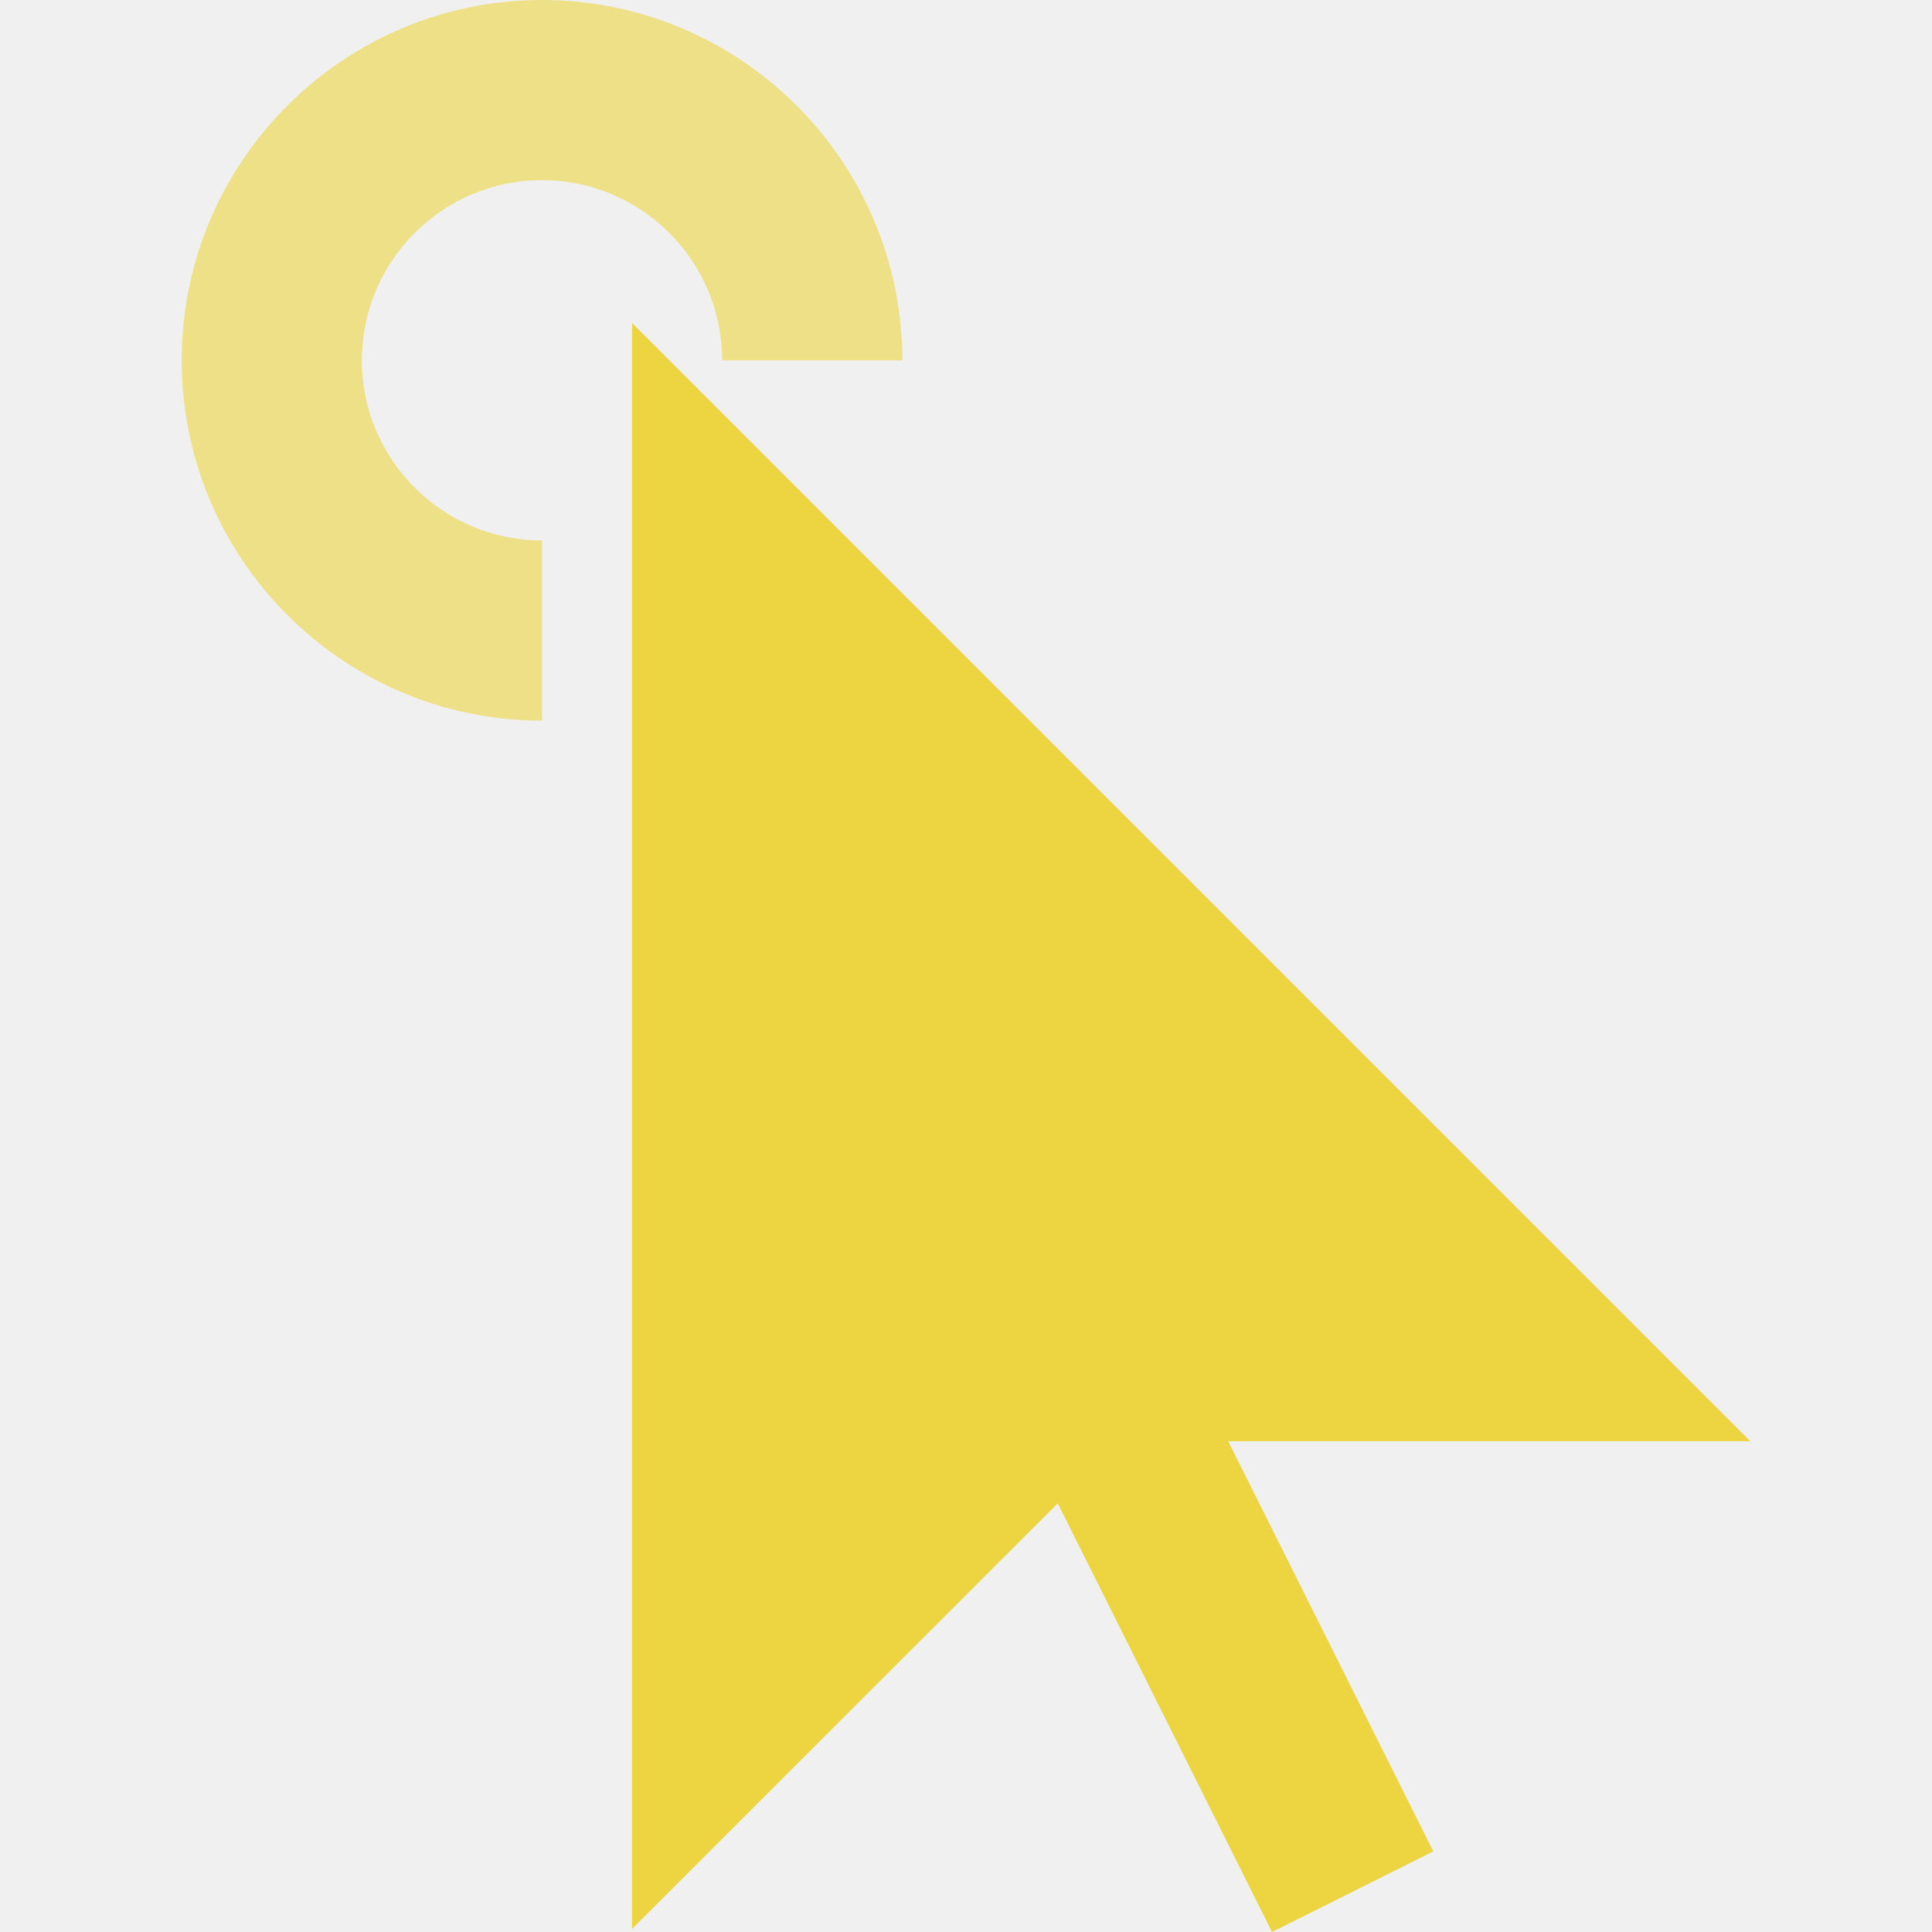
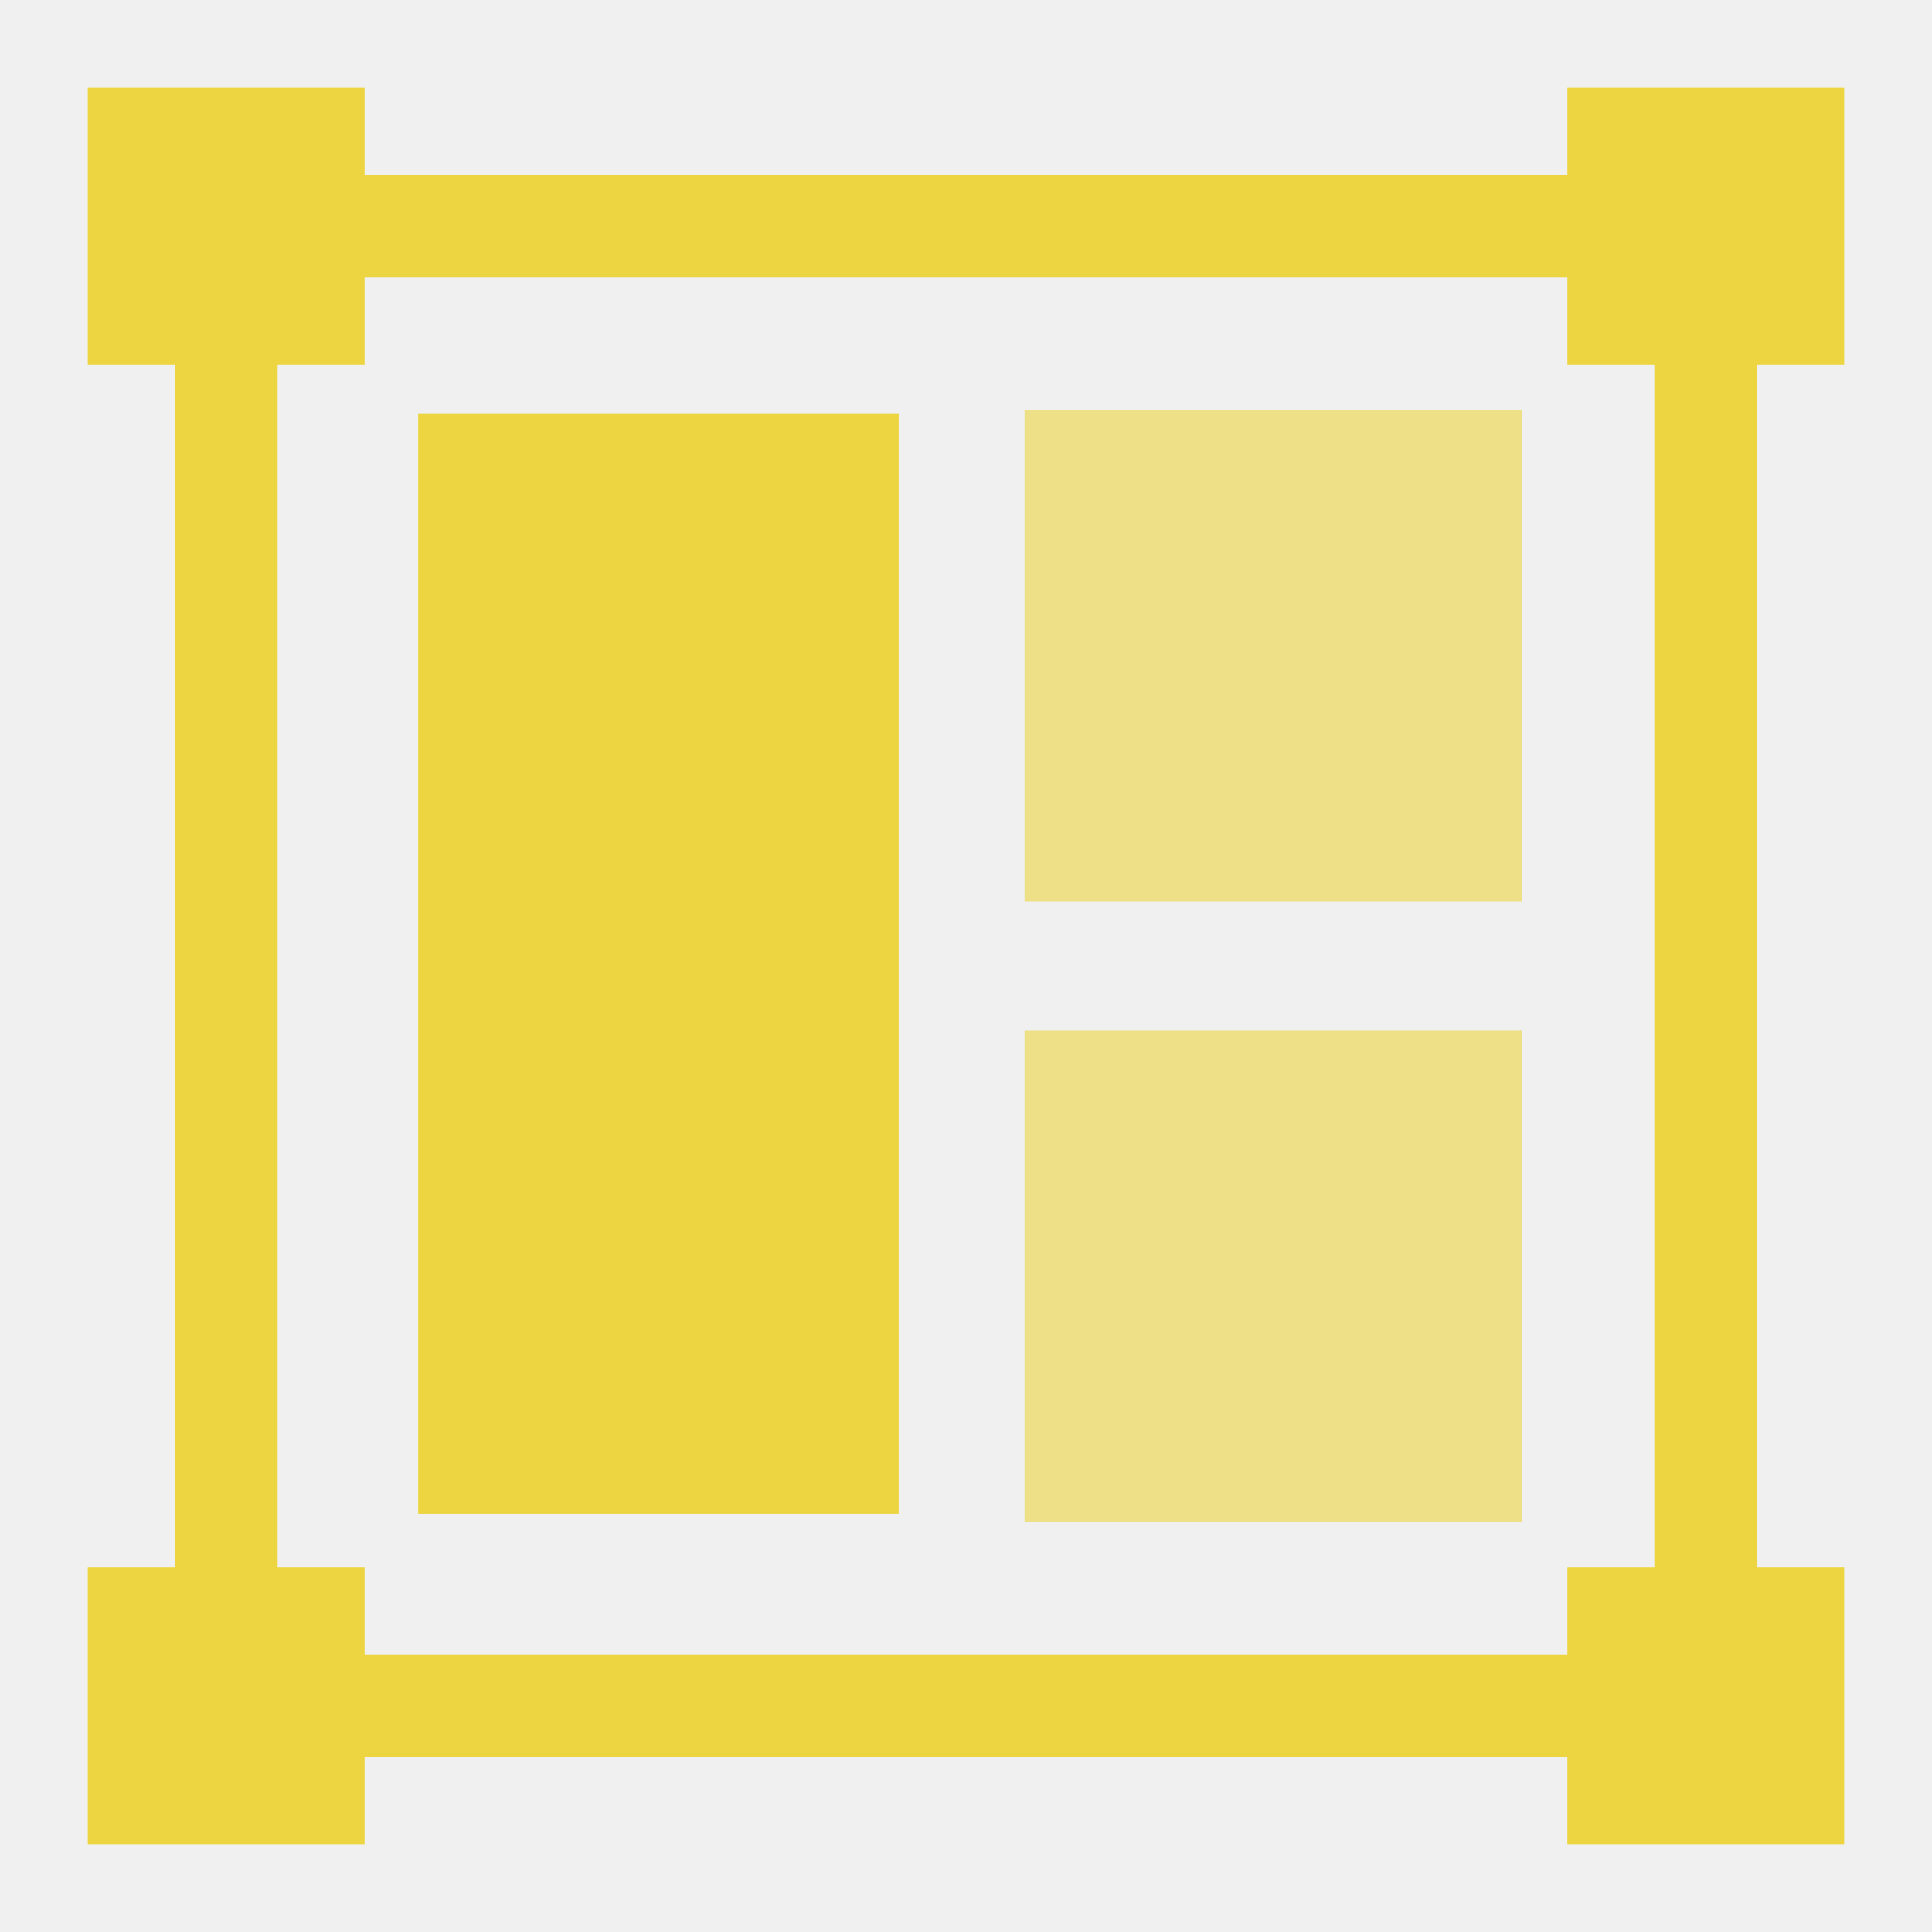
<svg xmlns="http://www.w3.org/2000/svg" width="66" height="66" viewBox="0 0 66 66" fill="none">
-   <g clip-path="url(#clip0_3002_11331)">
-     <path d="M59.792 49.235L21.592 11.035V65.895L36.135 51.356L43.455 66L48.964 63.246L41.957 49.235H59.792Z" fill="#ECD540" />
-     <path opacity="0.6" d="M18.516 6.154C21.91 6.154 24.67 8.915 24.67 12.309H30.825C30.825 5.521 25.304 0 18.516 0C11.727 0 6.207 5.521 6.207 12.309C6.207 19.097 11.727 24.618 18.516 24.618V18.463C15.122 18.463 12.361 15.703 12.361 12.309C12.361 8.915 15.122 6.154 18.516 6.154Z" fill="#ECD540" />
+   <path d="M12.455 3V5.97H53.545V3H63V12.455H60.03V53.545H63V63H53.545V60.03H12.455V63H3V53.545H5.97V12.455H3V3H12.455ZM12.455 9.485V12.455H9.485V53.545H12.455V56.515H53.545V53.545H56.515V12.455H53.545V9.485H12.455ZM30.701 51.715H14.286V14.141H30.701V51.715Z" fill="#ECD540" />
+   <g opacity="0.6">
+     <path d="M35 52H52V35.203H35V52Z" fill="#ECD540" />
+     <path d="M35 30.797H52V14H35V30.797Z" fill="#ECD540" />
  </g>
-   <defs>
-     <clipPath id="clip0_3002_11331">
-       <rect width="66" height="66" fill="white" />
-     </clipPath>
-   </defs>
</svg>
